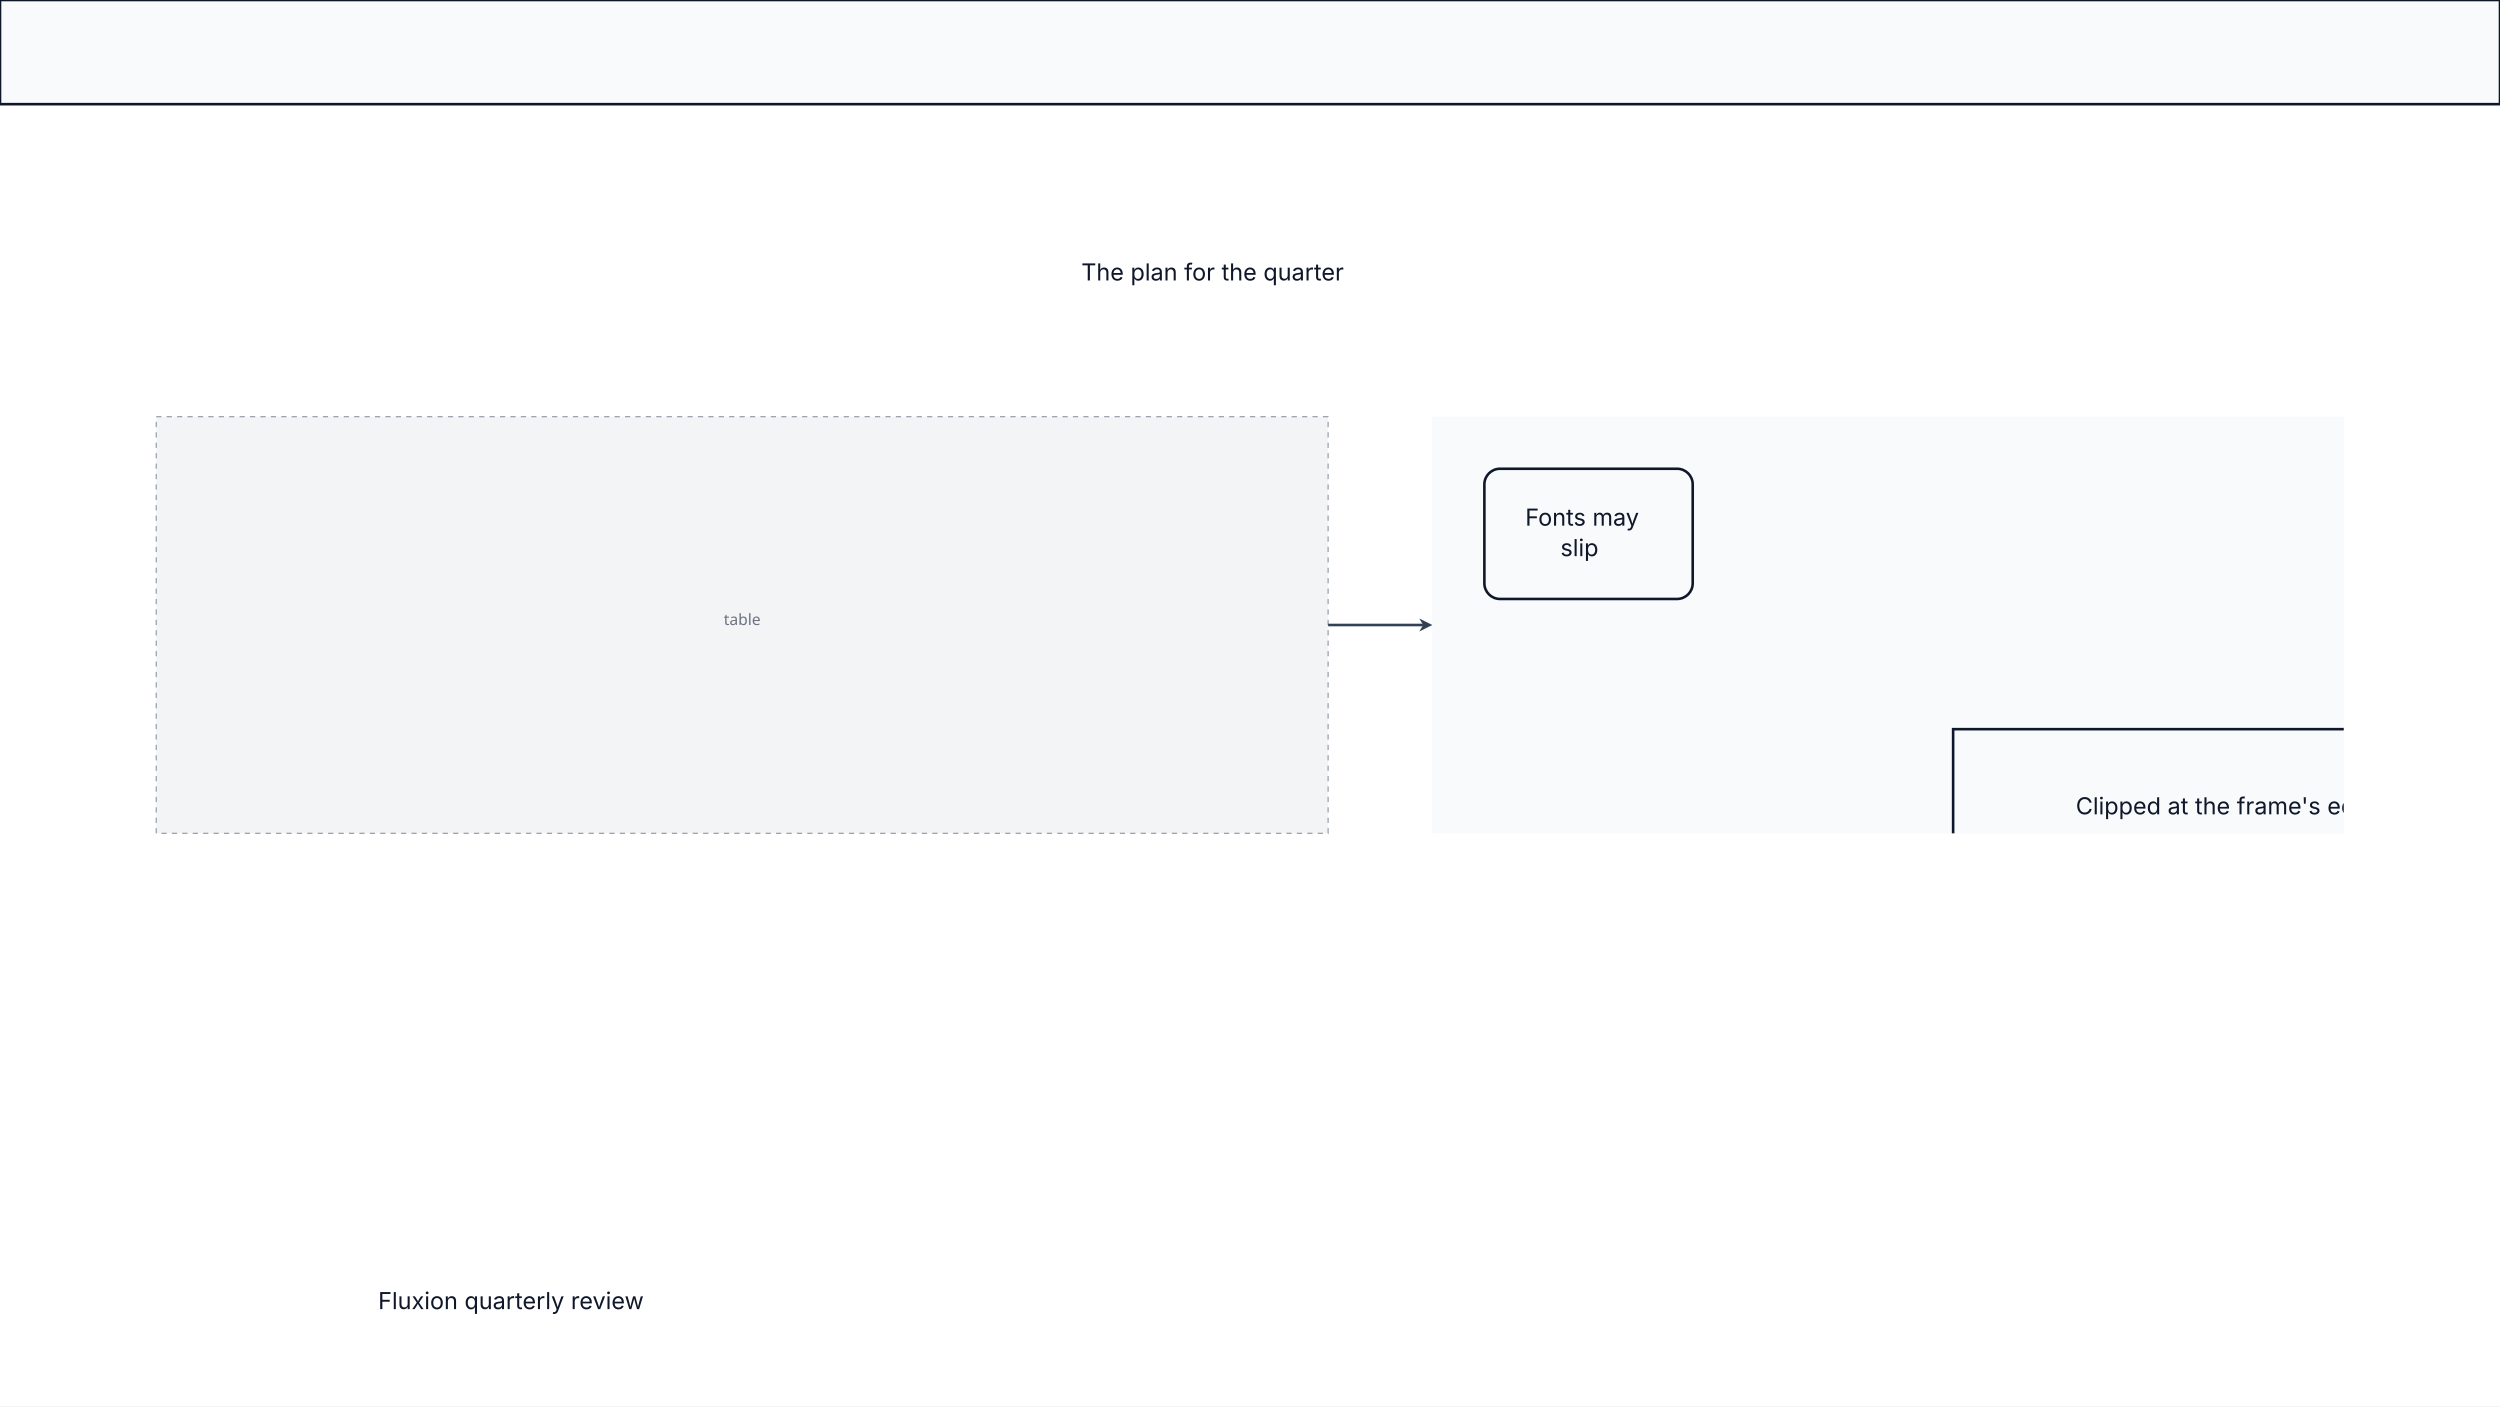
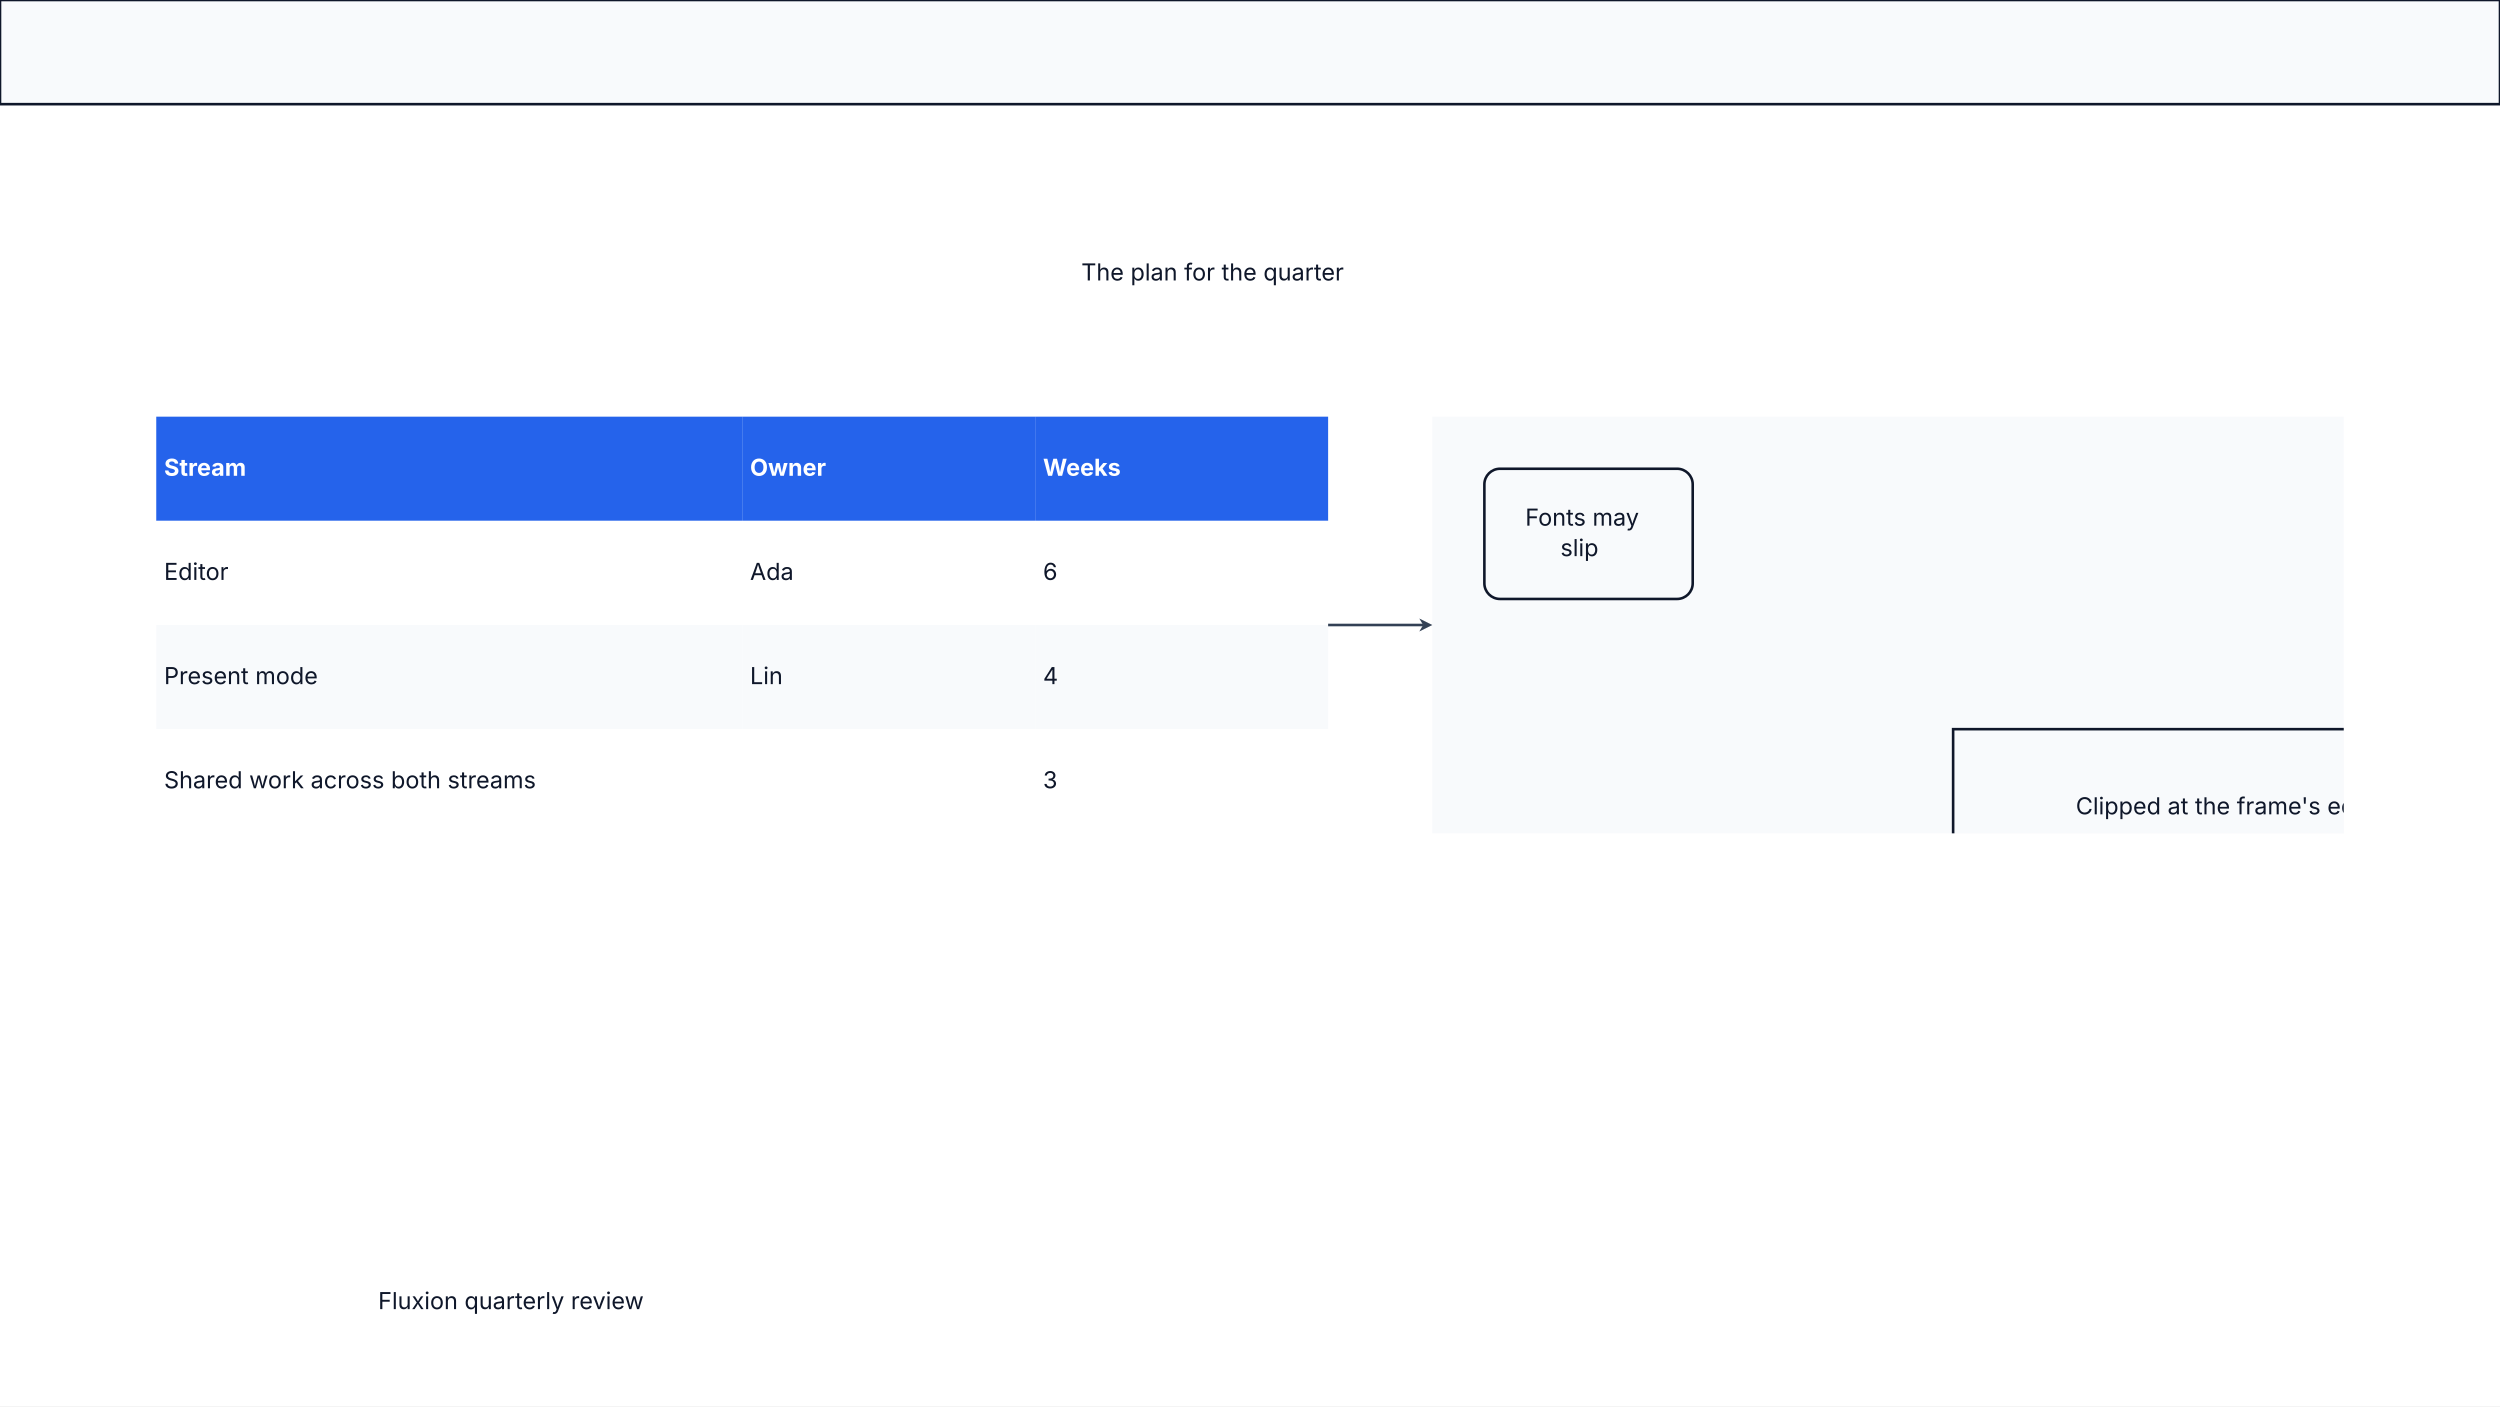
<svg xmlns="http://www.w3.org/2000/svg" xmlns:ns1="https://fluxion.dev/ns/svg/1" version="1.1" width="1920" height="1080" viewBox="0 0 1920 1080" ns1:screen="6UTNKFTvIaU4KrF97QOw2P">
  <rect x="0" y="0" width="1920" height="1080" fill="#ffffff" />
  <g ns1:master="01juEngAtRB8wyUaaRvkVH">
    <g ns1:el="6vdHk3c6Ot0ItsXWBgVg6p">
      <svg x="0" y="0" width="1920" height="80" viewBox="0 0 1920 80" overflow="visible">
        <g>
          <path d="M0 0 L1920 0 L1920 80 L0 80 Z" fill="#f8fafc" stroke="#0f172a" stroke-width="2" stroke-linecap="butt" stroke-linejoin="miter" />
        </g>
      </svg>
    </g>
    <g ns1:el="5kf3HkOQEb3l7sYxufiQMe">
      <svg x="120" y="980" width="600" height="40" viewBox="0 0 600 40" overflow="visible">
        <text xml:space="preserve" text-rendering="geometricPrecision" font-family="&quot;Inter&quot;, system-ui, sans-serif" font-size="18" font-weight="400" font-style="normal" fill="#0f172a">
          <tspan x="170.4" y="25.4">
            <tspan x="170.4">Fluxion quarterly review</tspan>
          </tspan>
        </text>
      </svg>
    </g>
  </g>
  <g ns1:el="4SsGTppO6qOOeds2wnc3LP">
    <svg x="1100" y="320" width="700" height="320" viewBox="0 0 700 320" overflow="visible">
      <rect x="0" y="0" width="700" height="320" fill="#f8fafc" stroke="currentColor" stroke-width="0" stroke-linecap="butt" stroke-linejoin="miter" />
    </svg>
  </g>
  <defs>
    <clipPath id="fx1-1">
      <rect x="1100" y="320" width="700" height="320" />
    </clipPath>
  </defs>
  <g clip-path="url(#fx1-1)">
    <g ns1:el="7jgiSoJm1eZItcqaxK5EpK">
      <svg x="1140" y="360" width="160" height="100" viewBox="0 0 160 100" overflow="visible">
        <g>
          <path d="M12 0 L148 0 C154.627 0 160 5.373 160 12 L160 88 C160 94.627 154.627 100 148 100 L12 100 C5.373 100 0 94.627 0 88 L0 12 C0 5.373 5.373 0 12 0 Z" fill="#f8fafc" stroke="#0f172a" stroke-width="2" stroke-linecap="butt" stroke-linejoin="miter" />
          <text xml:space="preserve" text-rendering="geometricPrecision" font-family="&quot;Inter&quot;, system-ui, sans-serif" font-size="18" font-weight="400" font-style="normal" fill="#0f172a">
            <tspan x="31.4" y="43.7">
              <tspan x="31.4">Fonts may</tspan>
            </tspan>
            <tspan x="58.4" y="67.1">
              <tspan x="58.4">slip</tspan>
            </tspan>
          </text>
        </g>
      </svg>
    </g>
    <g ns1:el="2gMwXZjtuQ2ZdUkQK6fzLE">
      <svg x="1500" y="560" width="480" height="120" viewBox="0 0 480 120" overflow="visible">
        <g>
          <path d="M0 0 L480 0 L480 120 L0 120 Z" fill="#f8fafc" stroke="#0f172a" stroke-width="2" stroke-linecap="butt" stroke-linejoin="miter" />
          <text xml:space="preserve" text-rendering="geometricPrecision" font-family="&quot;Inter&quot;, system-ui, sans-serif" font-size="18" font-weight="400" font-style="normal" fill="#0f172a">
            <tspan x="94.2" y="65.4">
              <tspan x="94.2">Clipped at the frame's edge</tspan>
            </tspan>
          </text>
        </g>
      </svg>
    </g>
  </g>
  <g ns1:el="274leNulMfcd6bfAJ48o1R">
    <svg x="120" y="160" width="1680" height="100" viewBox="0 0 1680 100" overflow="visible">
      <text xml:space="preserve" text-rendering="geometricPrecision" font-family="&quot;Inter&quot;, system-ui, sans-serif" font-size="18" font-weight="400" font-style="normal" fill="#0f172a">
        <tspan x="710.4" y="55.4">
          <tspan x="710.4">The plan for the quarter</tspan>
        </tspan>
      </text>
    </svg>
  </g>
  <g ns1:el="6Yg4yTcj4JozgX9u5d1DUN">
    <svg x="120" y="320" width="900" height="320" viewBox="0 0 900 320" overflow="visible">
      <g>
-         <rect x="0" y="0" width="900" height="320" fill="#f3f4f6" stroke="#9ca3af" stroke-dasharray="4 4" />
-         <text x="450" y="160" text-anchor="middle" font-family="sans-serif" font-size="12" fill="#6b7280">table</text>
+         <g>
+           <rect x="0" y="0" width="450" height="80" fill="#2563eb" stroke="currentColor" stroke-width="0" stroke-linecap="butt" stroke-linejoin="miter" />
+           <text xml:space="preserve" text-rendering="geometricPrecision" font-family="&quot;Inter&quot;, system-ui, sans-serif" font-size="18" font-weight="700" font-style="normal" fill="#ffffff">
+             <tspan x="6" y="45.4">
+               <tspan x="6">Stream</tspan>
+             </tspan>
+           </text>
+         </g>
+         <g>
+           <rect x="450" y="0" width="225" height="80" fill="#2563eb" stroke="currentColor" stroke-width="0" stroke-linecap="butt" stroke-linejoin="miter" />
+           <text xml:space="preserve" text-rendering="geometricPrecision" font-family="&quot;Inter&quot;, system-ui, sans-serif" font-size="18" font-weight="700" font-style="normal" fill="#ffffff">
+             <tspan x="456" y="45.4">
+               <tspan x="456">Owner</tspan>
+             </tspan>
+           </text>
+         </g>
+         <g>
+           <rect x="675" y="0" width="225" height="80" fill="#2563eb" stroke="currentColor" stroke-width="0" stroke-linecap="butt" stroke-linejoin="miter" />
+           <text xml:space="preserve" text-rendering="geometricPrecision" font-family="&quot;Inter&quot;, system-ui, sans-serif" font-size="18" font-weight="700" font-style="normal" fill="#ffffff">
+             <tspan x="681" y="45.4">
+               <tspan x="681">Weeks</tspan>
+             </tspan>
+           </text>
+         </g>
+         <g>
+           <rect x="0" y="80" width="450" height="80" fill="#ffffff" stroke="currentColor" stroke-width="0" stroke-linecap="butt" stroke-linejoin="miter" />
+           <text xml:space="preserve" text-rendering="geometricPrecision" font-family="&quot;Inter&quot;, system-ui, sans-serif" font-size="18" font-weight="400" font-style="normal" fill="#0f172a">
+             <tspan x="6" y="125.4">
+               <tspan x="6">Editor</tspan>
+             </tspan>
+           </text>
+         </g>
+         <g>
+           <rect x="450" y="80" width="225" height="80" fill="#ffffff" stroke="currentColor" stroke-width="0" stroke-linecap="butt" stroke-linejoin="miter" />
+           <text xml:space="preserve" text-rendering="geometricPrecision" font-family="&quot;Inter&quot;, system-ui, sans-serif" font-size="18" font-weight="400" font-style="normal" fill="#0f172a">
+             <tspan x="456" y="125.4">
+               <tspan x="456">Ada</tspan>
+             </tspan>
+           </text>
+         </g>
+         <g>
+           <rect x="675" y="80" width="225" height="80" fill="#ffffff" stroke="currentColor" stroke-width="0" stroke-linecap="butt" stroke-linejoin="miter" />
+           <text xml:space="preserve" text-rendering="geometricPrecision" font-family="&quot;Inter&quot;, system-ui, sans-serif" font-size="18" font-weight="400" font-style="normal" fill="#0f172a">
+             <tspan x="681" y="125.4">
+               <tspan x="681">6</tspan>
+             </tspan>
+           </text>
+         </g>
+         <g>
+           <rect x="0" y="160" width="450" height="80" fill="#f8fafc" stroke="currentColor" stroke-width="0" stroke-linecap="butt" stroke-linejoin="miter" />
+           <text xml:space="preserve" text-rendering="geometricPrecision" font-family="&quot;Inter&quot;, system-ui, sans-serif" font-size="18" font-weight="400" font-style="normal" fill="#0f172a">
+             <tspan x="6" y="205.4">
+               <tspan x="6">Present mode</tspan>
+             </tspan>
+           </text>
+         </g>
+         <g>
+           <rect x="450" y="160" width="225" height="80" fill="#f8fafc" stroke="currentColor" stroke-width="0" stroke-linecap="butt" stroke-linejoin="miter" />
+           <text xml:space="preserve" text-rendering="geometricPrecision" font-family="&quot;Inter&quot;, system-ui, sans-serif" font-size="18" font-weight="400" font-style="normal" fill="#0f172a">
+             <tspan x="456" y="205.4">
+               <tspan x="456">Lin</tspan>
+             </tspan>
+           </text>
+         </g>
+         <g>
+           <rect x="675" y="160" width="225" height="80" fill="#f8fafc" stroke="currentColor" stroke-width="0" stroke-linecap="butt" stroke-linejoin="miter" />
+           <text xml:space="preserve" text-rendering="geometricPrecision" font-family="&quot;Inter&quot;, system-ui, sans-serif" font-size="18" font-weight="400" font-style="normal" fill="#0f172a">
+             <tspan x="681" y="205.4">
+               <tspan x="681">4</tspan>
+             </tspan>
+           </text>
+         </g>
+         <g>
+           <rect x="0" y="240" width="675" height="80" fill="#ffffff" stroke="currentColor" stroke-width="0" stroke-linecap="butt" stroke-linejoin="miter" />
+           <text xml:space="preserve" text-rendering="geometricPrecision" font-family="&quot;Inter&quot;, system-ui, sans-serif" font-size="18" font-weight="400" font-style="normal" fill="#0f172a">
+             <tspan x="6" y="285.4">
+               <tspan x="6">Shared work across both streams</tspan>
+             </tspan>
+           </text>
+         </g>
+         <g>
+           <rect x="675" y="240" width="225" height="80" fill="#ffffff" stroke="currentColor" stroke-width="0" stroke-linecap="butt" stroke-linejoin="miter" />
+           <text xml:space="preserve" text-rendering="geometricPrecision" font-family="&quot;Inter&quot;, system-ui, sans-serif" font-size="18" font-weight="400" font-style="normal" fill="#0f172a">
+             <tspan x="681" y="285.4">
+               <tspan x="681">3</tspan>
+             </tspan>
+           </text>
+         </g>
      </g>
    </svg>
  </g>
  <g ns1:el="6AHbhiXI34o85rih5HgHU8">
    <g>
      <defs>
        <marker id="fx1-2" viewBox="0 0 10 10" refX="3" refY="5" markerWidth="5" markerHeight="5" markerUnits="strokeWidth" orient="auto" overflow="visible">
          <path d="M0 0 L10 5 L0 10 L3 5 Z" fill="#334155" stroke="none" />
        </marker>
      </defs>
      <path d="M1020 480 L1093 480" fill="none" stroke="#334155" stroke-width="2" stroke-linecap="butt" stroke-linejoin="miter" marker-end="url(#fx1-2)" />
    </g>
  </g>
</svg>
